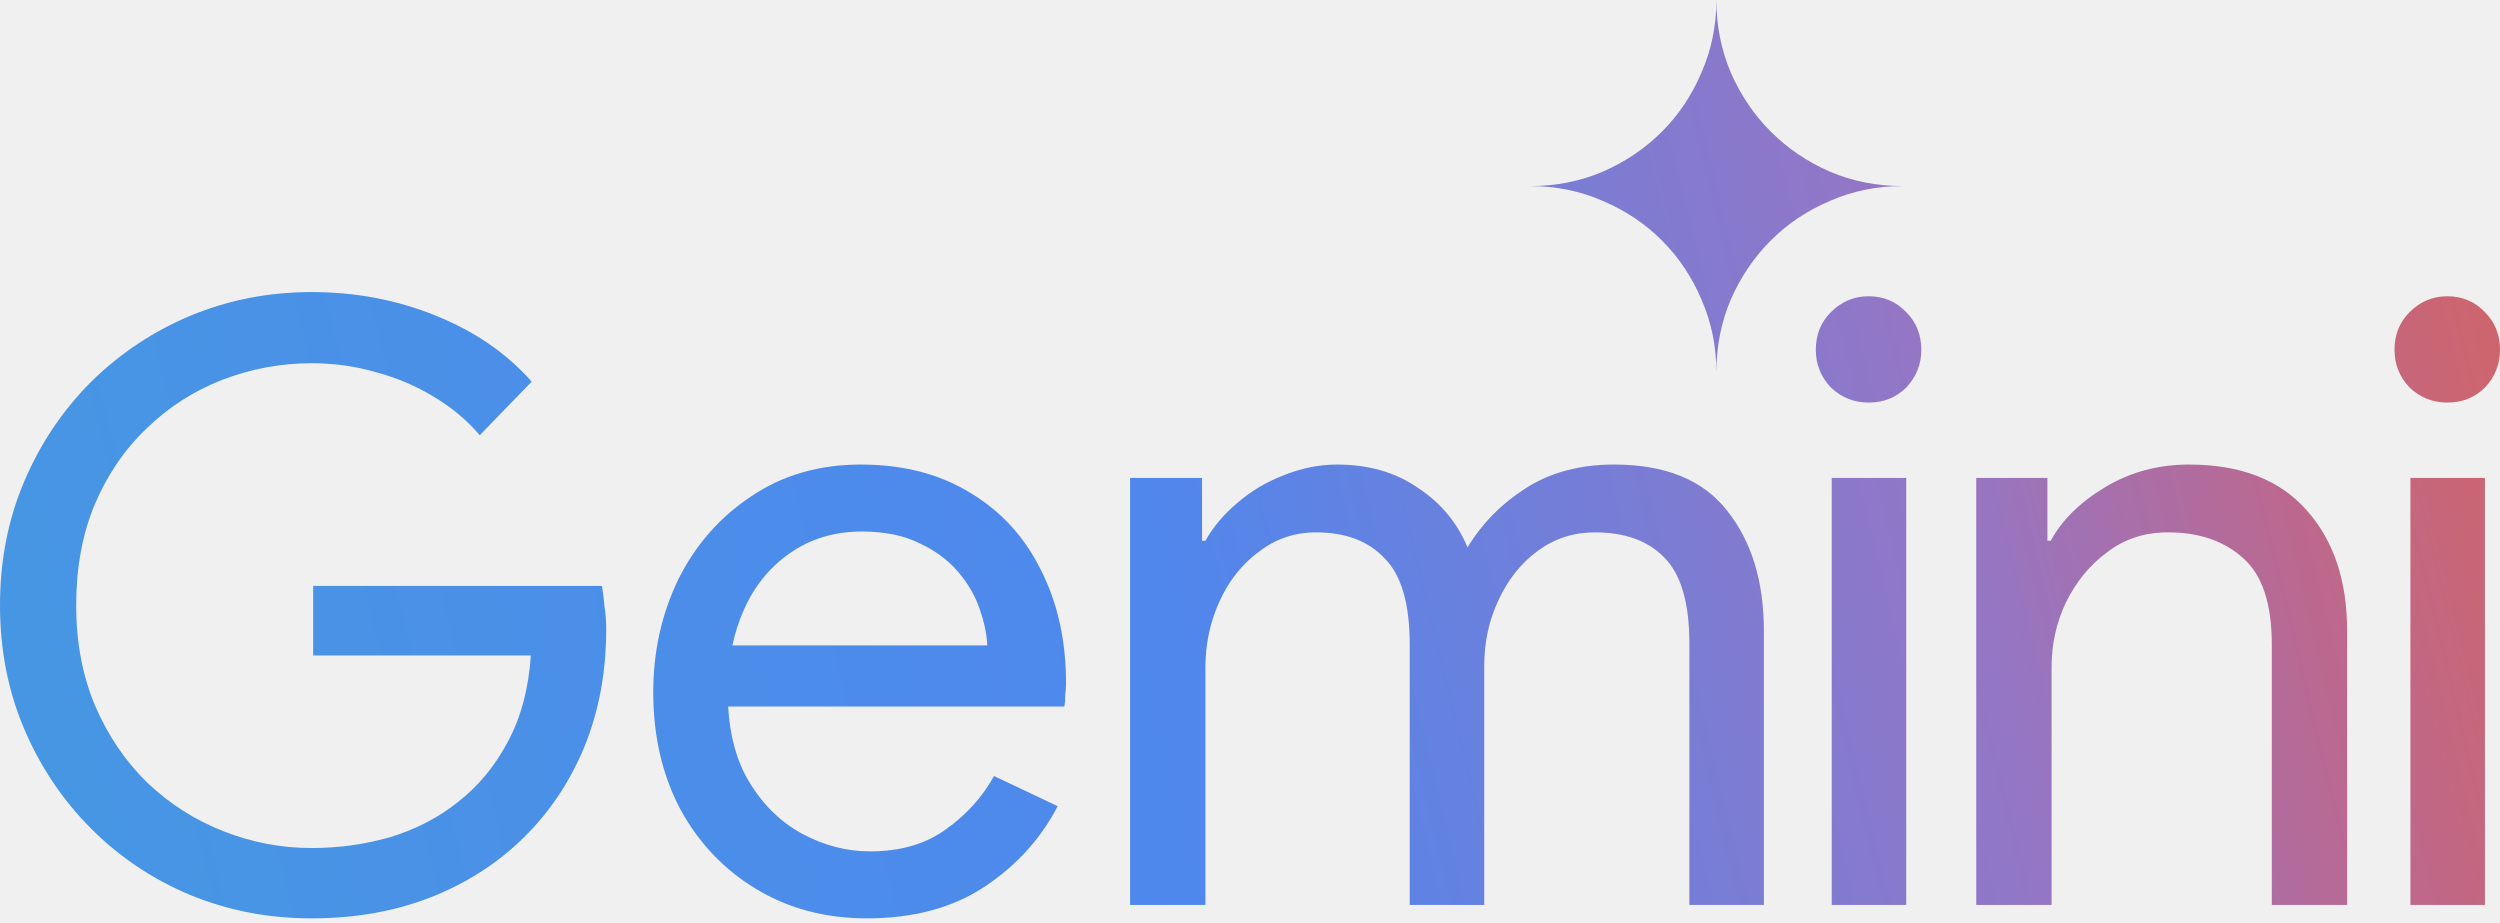
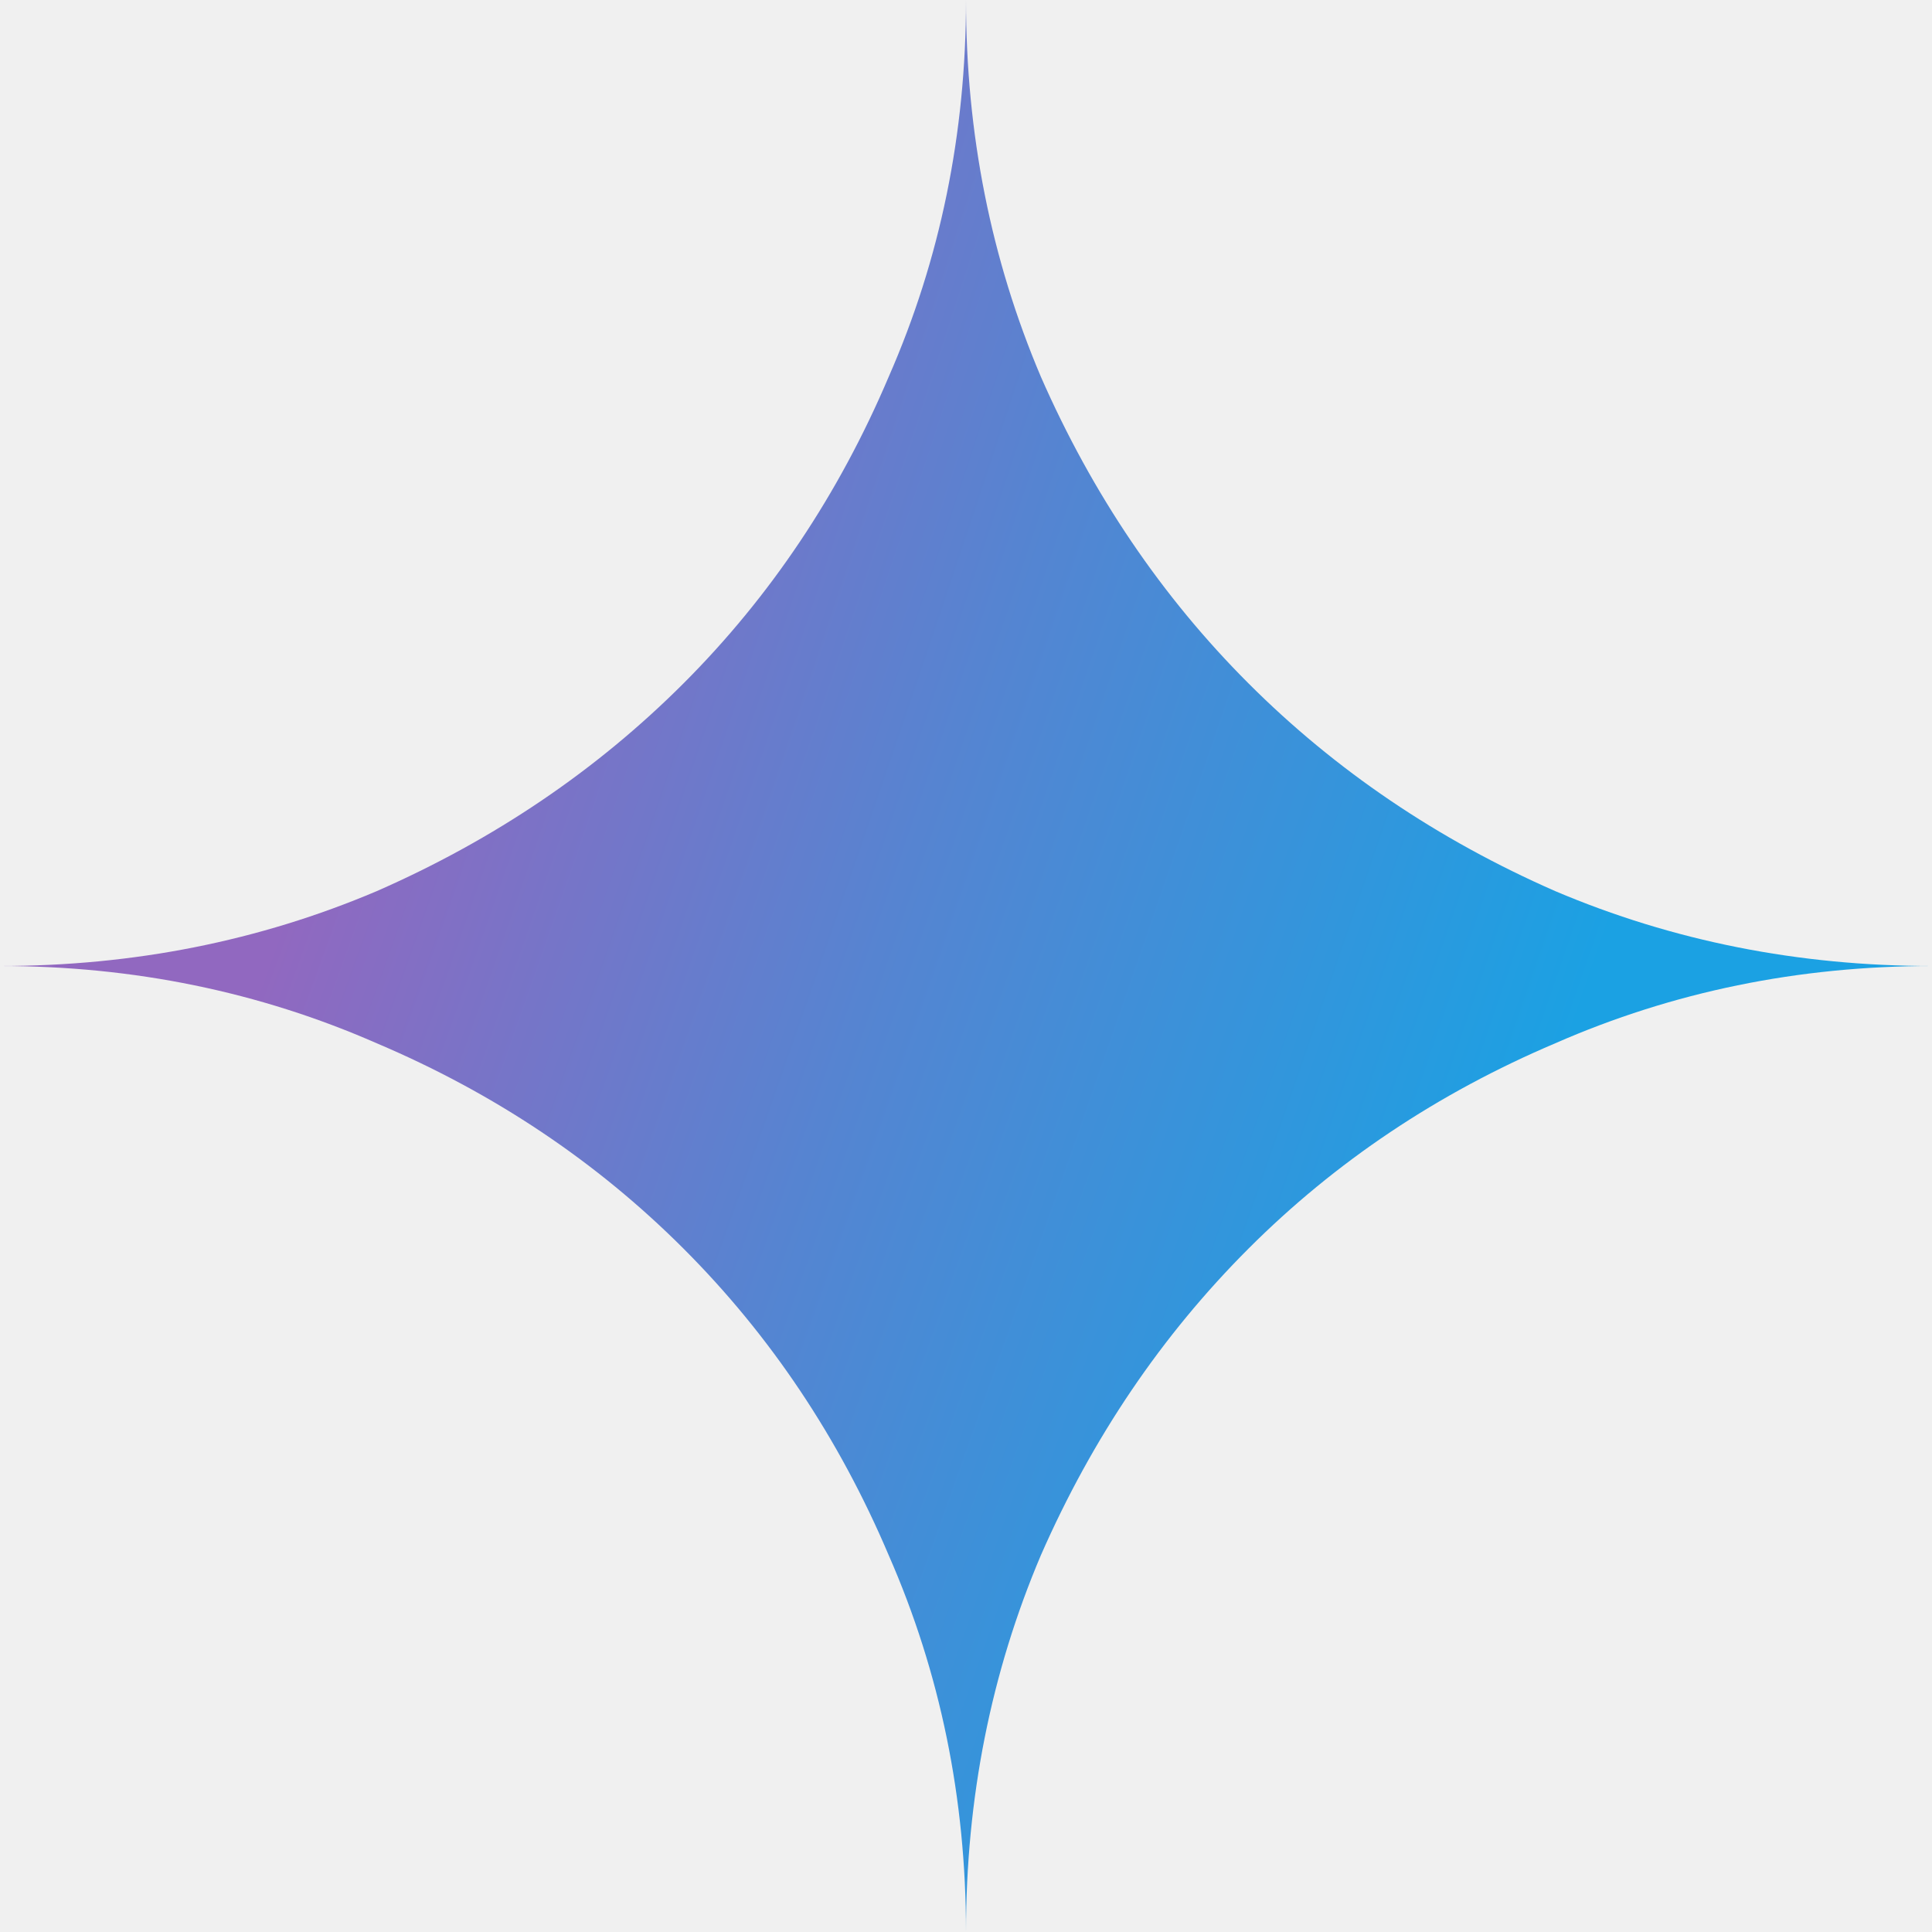
- <svg xmlns="http://www.w3.org/2000/svg" width="344" height="127" viewBox="0 0 344 127" fill="none">
-   <mask id="mask0_958_15881" style="mask-type:alpha" maskUnits="userSpaceOnUse" x="0" y="0" width="344" height="127">
-     <path fill-rule="evenodd" clip-rule="evenodd" d="M234.123 41.22C235.489 44.335 236.172 47.664 236.172 51.206C236.172 47.664 236.833 44.335 238.156 41.22C239.521 38.105 241.356 35.396 243.66 33.092C245.965 30.787 248.674 28.974 251.789 27.651C254.904 26.285 258.233 25.603 261.774 25.603C258.233 25.603 254.904 24.941 251.789 23.619C248.674 22.253 245.965 20.418 243.66 18.114C241.356 15.81 239.521 13.1 238.156 9.985C236.833 6.87 236.172 3.542 236.172 0C236.172 3.542 235.489 6.87 234.123 9.985C232.801 13.1 230.987 15.81 228.683 18.114C226.379 20.418 223.669 22.253 220.554 23.619C217.439 24.941 214.111 25.603 210.569 25.603C214.111 25.603 217.439 26.285 220.554 27.651C223.669 28.974 226.379 30.787 228.683 33.092C230.987 35.396 232.801 38.105 234.123 41.22ZM26.153 123.14C31.376 125.291 36.945 126.366 42.859 126.366C48.85 126.366 54.303 125.406 59.219 123.486C64.135 121.566 68.398 118.839 72.008 115.306C75.618 111.773 78.421 107.587 80.418 102.748C82.415 97.832 83.414 92.456 83.414 86.618V86.503C83.414 85.428 83.337 84.429 83.183 83.507C83.107 82.586 82.991 81.626 82.838 80.627H43.09V90.19H73.045C72.737 94.798 71.662 98.792 69.819 102.172C68.052 105.475 65.786 108.201 63.021 110.352C60.333 112.502 57.222 114.115 53.689 115.191C50.233 116.189 46.623 116.689 42.859 116.689C38.711 116.689 34.679 115.92 30.762 114.384C26.845 112.848 23.35 110.621 20.277 107.702C17.282 104.783 14.901 101.288 13.134 97.218C11.368 93.07 10.484 88.423 10.484 83.277C10.484 78.131 11.329 73.522 13.019 69.451C14.786 65.304 17.167 61.809 20.162 58.967C23.158 56.048 26.614 53.821 30.531 52.285C34.525 50.749 38.635 49.98 42.859 49.98C46.008 49.98 49.004 50.403 51.846 51.248C54.688 52.016 57.299 53.13 59.68 54.589C62.138 56.048 64.25 57.815 66.017 59.889L73.16 52.515C69.704 48.598 65.287 45.564 59.91 43.413C54.611 41.263 48.927 40.188 42.859 40.188C37.022 40.188 31.491 41.263 26.268 43.413C21.122 45.564 16.552 48.598 12.558 52.515C8.641 56.432 5.569 61.002 3.341 66.225C1.114 71.448 0 77.132 0 83.277C0 89.422 1.114 95.105 3.341 100.328C5.569 105.551 8.641 110.121 12.558 114.039C16.475 117.956 21.007 120.99 26.153 123.14ZM104.058 122.334C108.512 125.022 113.582 126.366 119.266 126.366C125.717 126.366 131.132 124.907 135.511 121.988C139.889 119.07 143.23 115.383 145.534 110.928L136.778 106.78C135.165 109.699 132.937 112.157 130.096 114.154C127.33 116.151 123.874 117.149 119.726 117.149C116.5 117.149 113.39 116.343 110.394 114.73C107.399 113.117 104.941 110.697 103.021 107.472C101.362 104.684 100.419 101.266 100.194 97.218H146.456C146.533 96.834 146.571 96.334 146.571 95.72C146.648 95.105 146.686 94.529 146.686 93.992C146.686 88.154 145.534 82.97 143.23 78.438C141.002 73.906 137.776 70.373 133.552 67.838C129.327 65.227 124.297 63.921 118.459 63.921C112.698 63.921 107.668 65.381 103.366 68.299C99.065 71.141 95.724 74.943 93.343 79.705C91.038 84.467 89.886 89.652 89.886 95.259C89.886 101.25 91.115 106.588 93.573 111.274C96.108 115.959 99.603 119.646 104.058 122.334ZM100.781 88.807C101.143 87.097 101.66 85.484 102.329 83.968C103.789 80.665 105.901 78.054 108.666 76.134C111.508 74.137 114.811 73.138 118.574 73.138C121.723 73.138 124.373 73.676 126.524 74.751C128.675 75.75 130.441 77.055 131.824 78.668C133.206 80.281 134.205 82.01 134.819 83.853C135.434 85.62 135.779 87.271 135.856 88.807H100.781ZM155.497 65.765V124.523H165.866V91.803C165.866 88.577 166.519 85.543 167.825 82.701C169.131 79.859 170.936 77.593 173.24 75.903C175.544 74.137 178.156 73.253 181.074 73.253C185.145 73.253 188.294 74.444 190.522 76.825C192.826 79.129 193.978 83.085 193.978 88.692V124.523H204.232V91.572C204.232 88.346 204.885 85.351 206.191 82.586C207.496 79.744 209.301 77.478 211.606 75.788C213.91 74.098 216.521 73.253 219.44 73.253C223.588 73.253 226.775 74.406 229.003 76.71C231.307 79.014 232.459 82.97 232.459 88.577V124.523H242.713V86.849C242.713 80.013 241.023 74.482 237.644 70.258C234.341 66.034 229.156 63.921 222.09 63.921C217.405 63.921 213.372 64.996 209.993 67.147C206.613 69.298 203.925 72.025 201.928 75.327C200.545 71.948 198.279 69.221 195.13 67.147C192.058 64.996 188.333 63.921 183.955 63.921C181.497 63.921 179.039 64.421 176.581 65.419C174.2 66.341 172.088 67.608 170.244 69.221C168.401 70.757 166.942 72.485 165.866 74.406H165.405V65.765H155.497ZM252.045 65.765V124.523H262.299V65.765H252.045ZM251.93 53.322C253.389 54.704 255.118 55.395 257.115 55.395C259.188 55.395 260.917 54.704 262.299 53.322C263.682 51.862 264.373 50.134 264.373 48.137C264.373 46.063 263.682 44.335 262.299 42.953C260.917 41.493 259.188 40.764 257.115 40.764C255.118 40.764 253.389 41.493 251.93 42.953C250.547 44.335 249.856 46.063 249.856 48.137C249.856 50.134 250.547 51.862 251.93 53.322ZM271.929 65.765V124.523H282.298V91.803C282.298 88.653 282.951 85.696 284.257 82.931C285.64 80.089 287.521 77.785 289.902 76.019C292.283 74.175 295.087 73.253 298.313 73.253C302.614 73.253 306.071 74.444 308.682 76.825C311.293 79.129 312.599 83.085 312.599 88.692V124.523H322.968V86.849C322.968 79.936 321.125 74.406 317.438 70.258C313.751 66.034 308.336 63.921 301.193 63.921C296.969 63.921 293.128 64.958 289.672 67.032C286.216 69.106 283.719 71.564 282.183 74.406H281.722V65.765H271.929ZM331.672 65.765V124.523H341.926V65.765H331.672ZM331.557 53.322C333.016 54.704 334.745 55.395 336.742 55.395C338.815 55.395 340.544 54.704 341.926 53.322C343.309 51.862 344 50.134 344 48.137C344 46.063 343.309 44.335 341.926 42.953C340.544 41.493 338.815 40.764 336.742 40.764C334.745 40.764 333.016 41.493 331.557 42.953C330.175 44.335 329.483 46.063 329.483 48.137C329.483 50.134 330.175 51.862 331.557 53.322Z" fill="white" />
-   </mask>
-   <g mask="url(#mask0_958_15881)">
-     <rect x="-158.25" y="-455.443" width="832.09" height="685.324" fill="url(#paint0_linear_958_15881)" />
-   </g>
+ <svg xmlns="http://www.w3.org/2000/svg" width="28" height="28" viewBox="0 0 28 28" fill="none">
+   <path d="M14 28C14 26.063 13.627 24.243 12.88 22.54C12.157 20.837 11.165 19.355 9.905 18.095C8.645 16.835 7.163 15.843 5.46 15.12C3.757 14.373 1.937 14 0 14C1.937 14 3.757 13.638 5.46 12.915C7.163 12.168 8.645 11.165 9.905 9.905C11.165 8.645 12.157 7.163 12.88 5.46C13.627 3.757 14 1.937 14 0C14 1.937 14.362 3.757 15.085 5.46C15.832 7.163 16.835 8.645 18.095 9.905C19.355 11.165 20.837 12.168 22.54 12.915C24.243 13.638 26.063 14 28 14C26.063 14 24.243 14.373 22.54 15.12C20.837 15.843 19.355 16.835 18.095 18.095C16.835 19.355 15.832 20.837 15.085 22.54C14.362 24.243 14 26.063 14 28Z" fill="url(#paint0_radial_16771_53212)" />
  <defs>
-     <linearGradient id="paint0_linear_958_15881" x1="-57.405" y1="130.441" x2="354.97" y2="30.369" gradientUnits="userSpaceOnUse">
-       <stop stop-color="#439DDF" />
-       <stop offset="0.524" stop-color="#4F87ED" />
-       <stop offset="0.781" stop-color="#9476C5" />
-       <stop offset="0.888" stop-color="#BC688E" />
-       <stop offset="1" stop-color="#D6645D" />
-     </linearGradient>
+     <radialGradient id="paint0_radial_16771_53212" cx="0" cy="0" r="1" gradientUnits="userSpaceOnUse" gradientTransform="translate(2.77876 11.3795) rotate(18.6832) scale(29.8025 238.737)">
+       <stop offset="0.067" stop-color="#9168C0" />
+       <stop offset="0.343" stop-color="#5684D1" />
+       <stop offset="0.672" stop-color="#1BA1E3" />
+     </radialGradient>
  </defs>
</svg>
